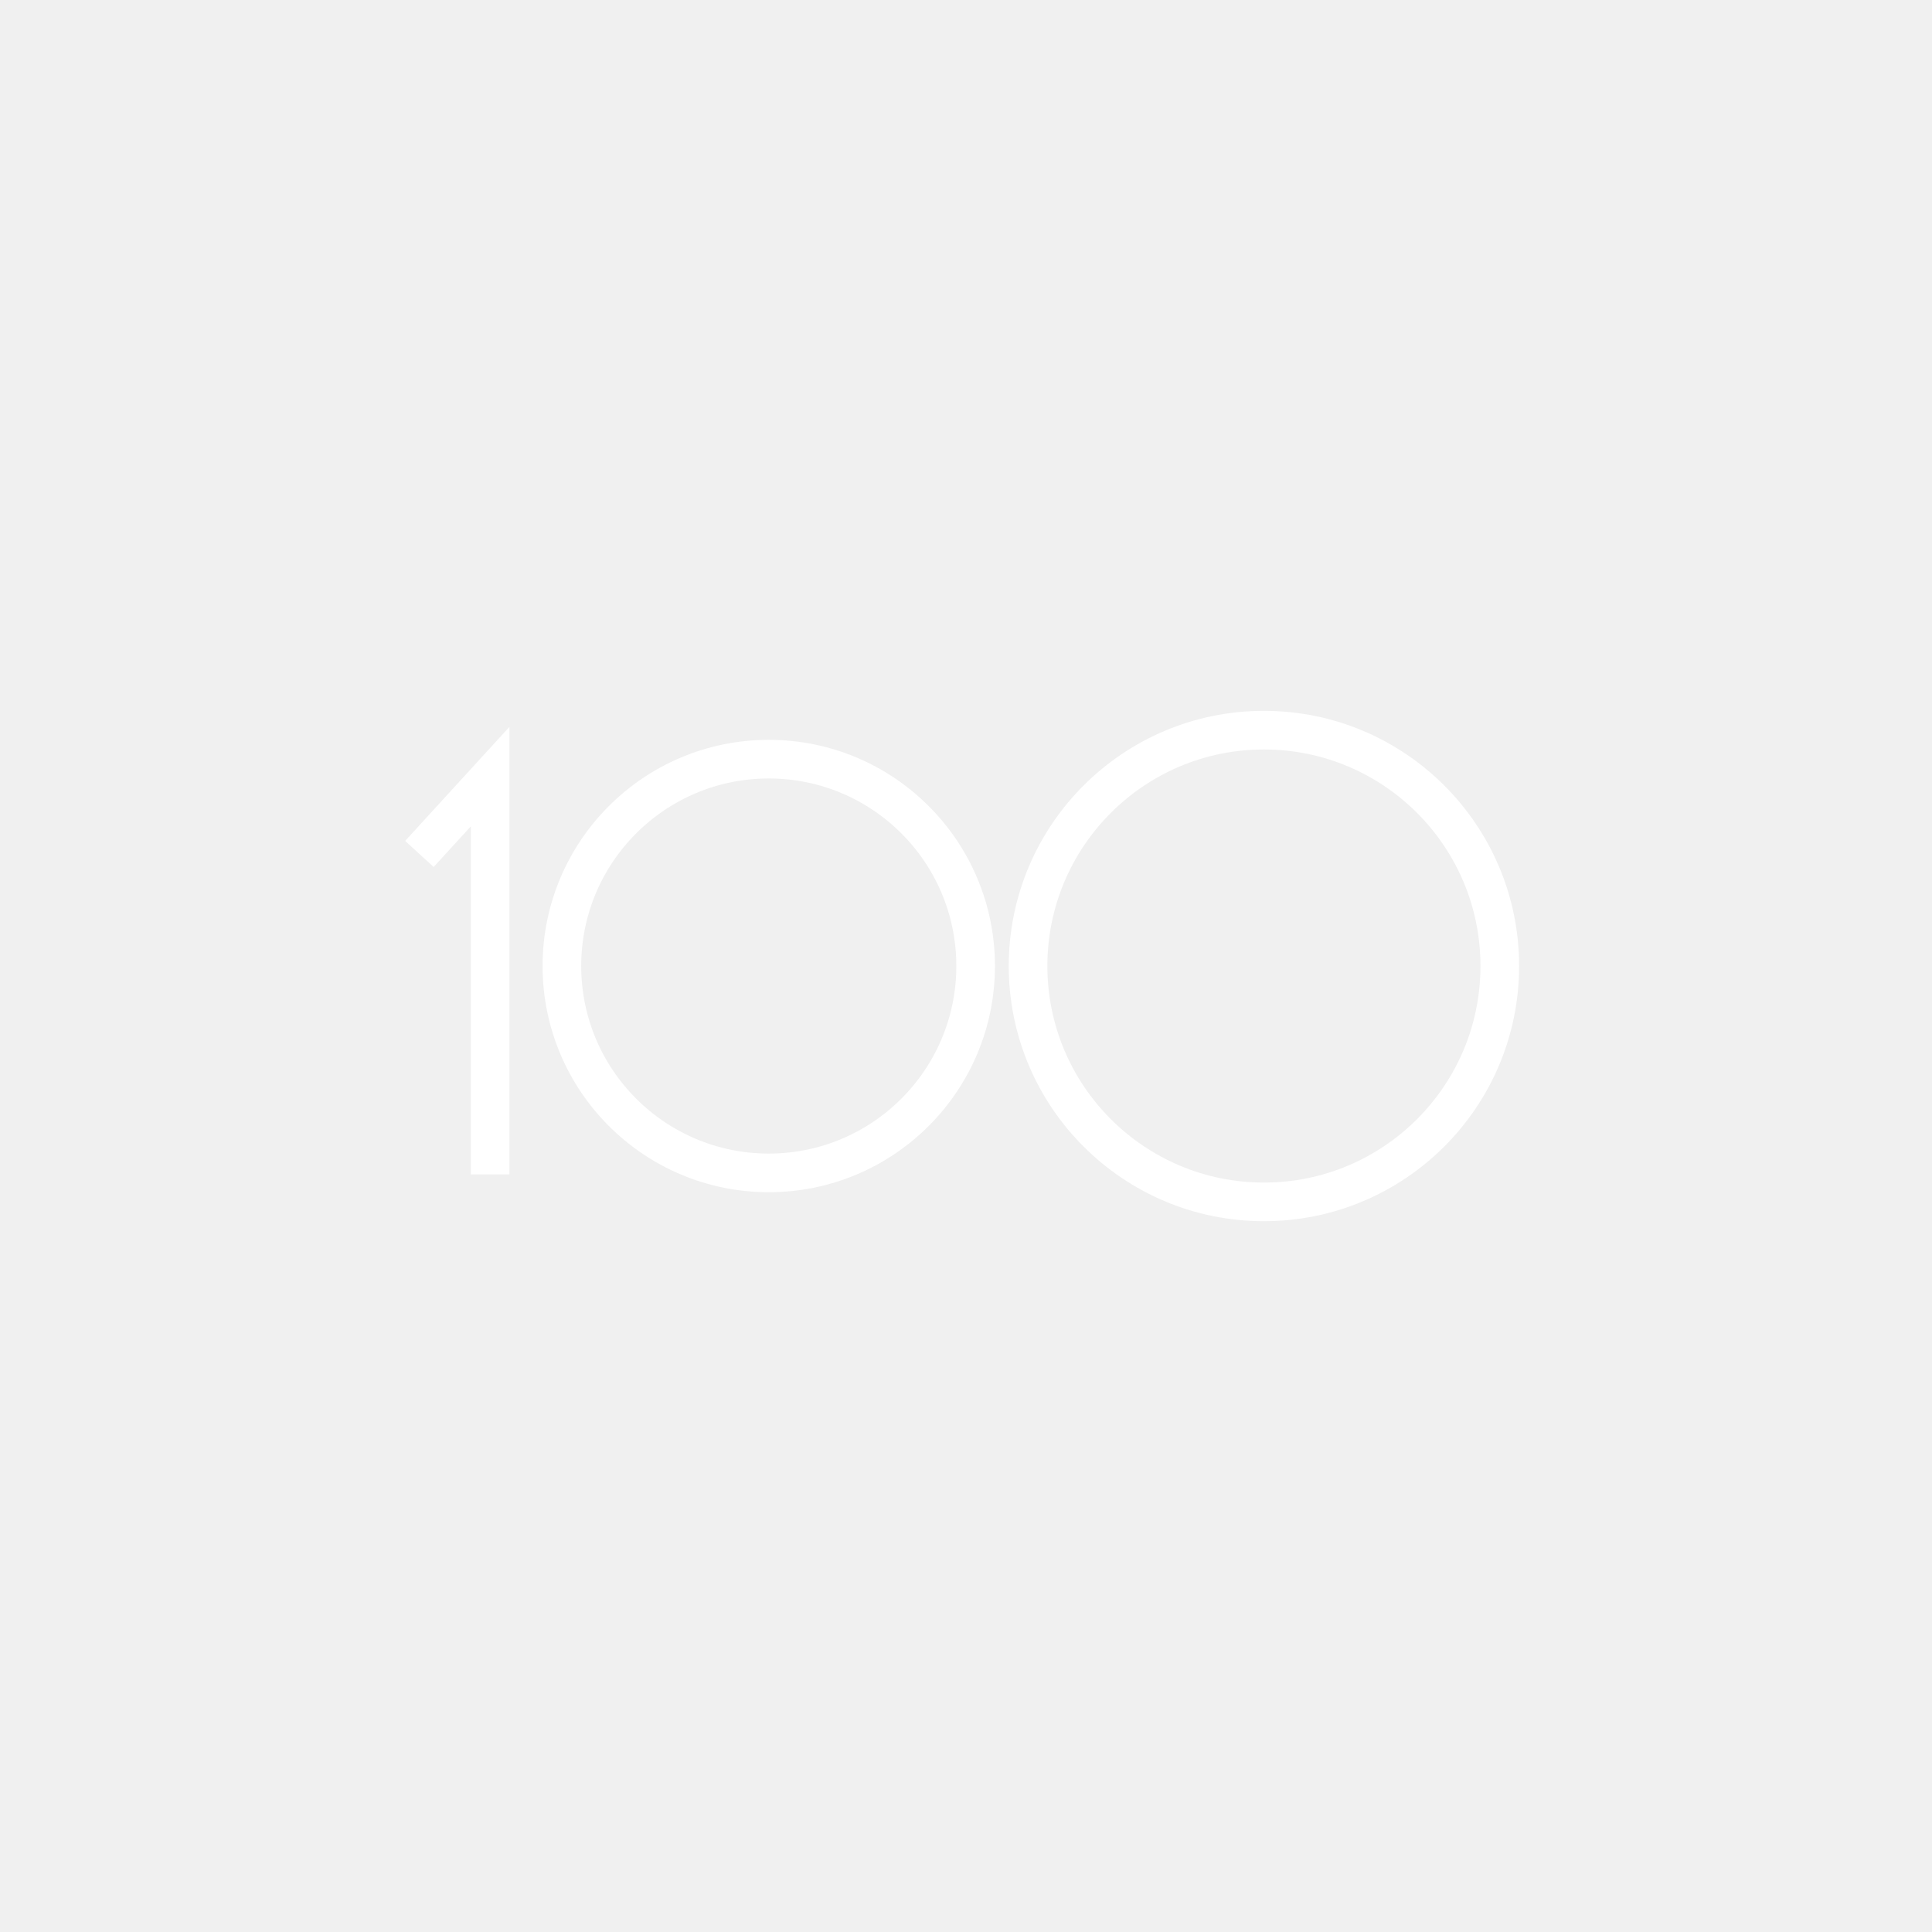
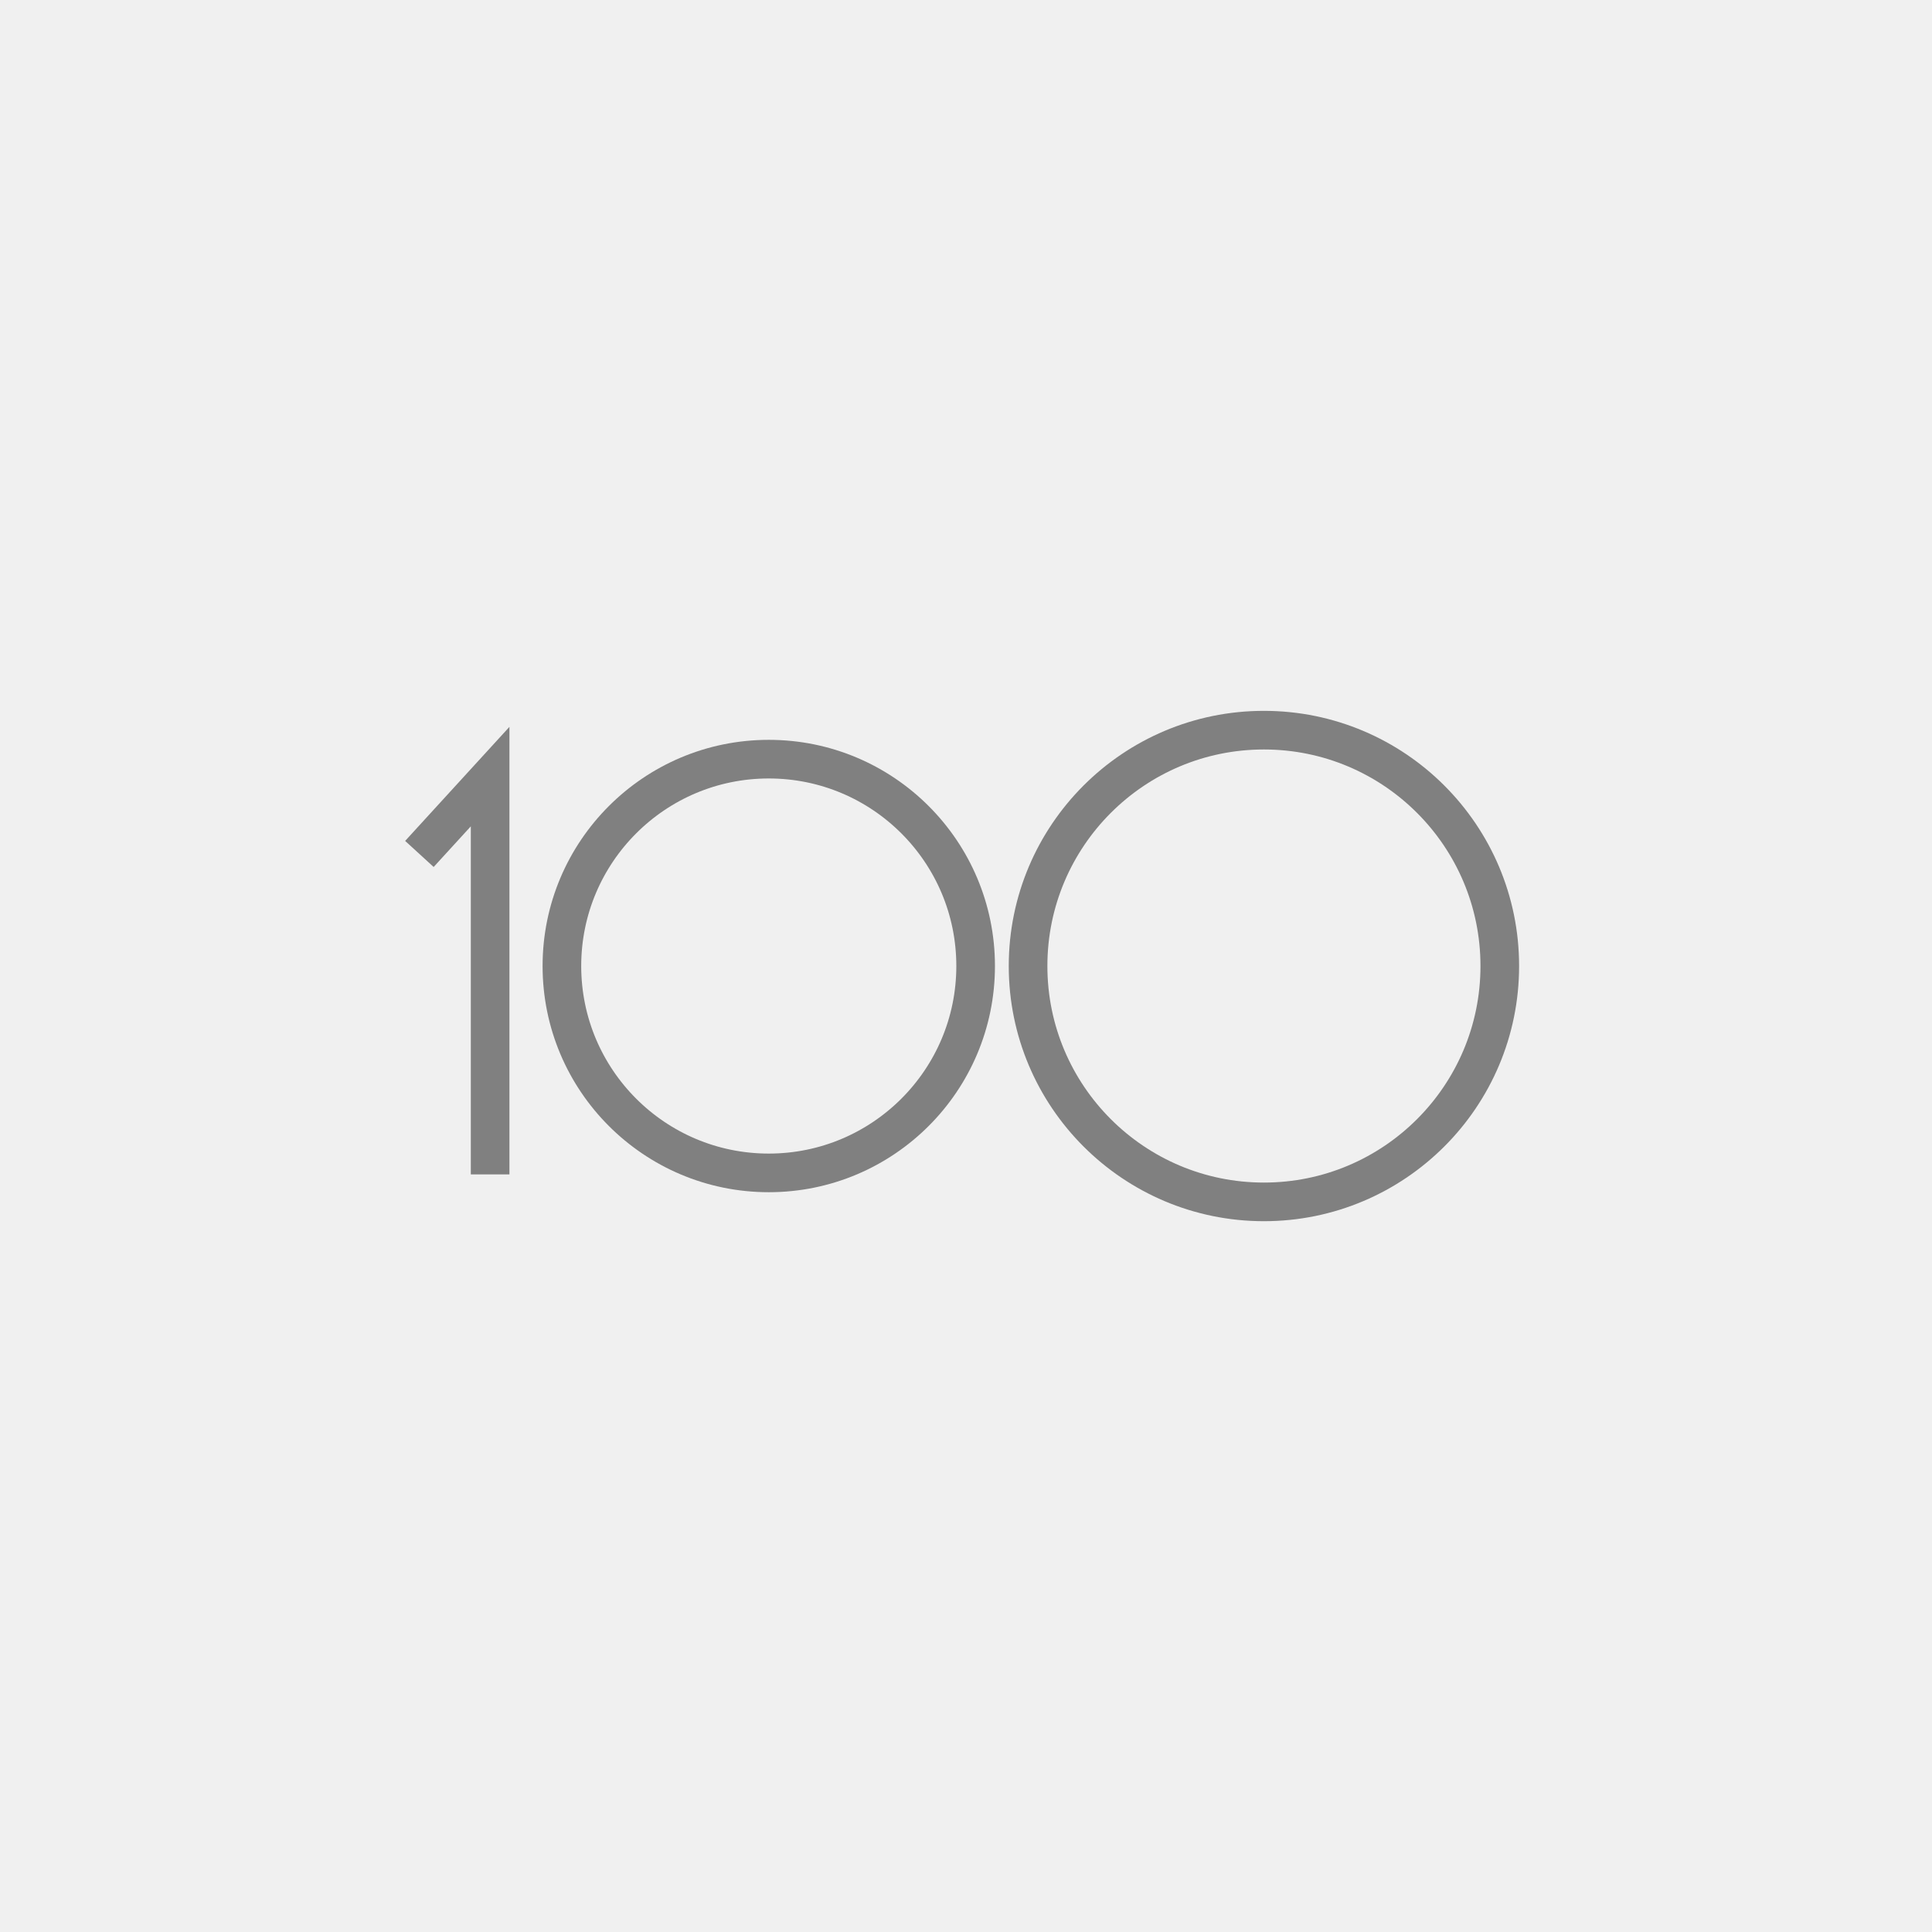
<svg xmlns="http://www.w3.org/2000/svg" width="100" height="100" viewBox="0 0 26.458 26.458" version="1.1" id="svg8">
  <defs id="defs2" />
  <g id="layer1" transform="translate(0,-270.5417)">
-     <circle style="opacity:1;fill:none;fill-opacity:0;stroke:#ffffff;stroke-width:0.529;stroke-linecap:square;stroke-linejoin:miter;stroke-miterlimit:4;stroke-dasharray:none;stroke-dashoffset:0;stroke-opacity:1" id="path5055" cy="283.771" cx="17.309" r="3.23" />
-     <path style="fill:none;stroke:#ffffff;stroke-width:0.529;stroke-linecap:square;stroke-linejoin:miter;stroke-miterlimit:4;stroke-dasharray:none;stroke-opacity:1" d="m 6.712,286.36 -1.2e-6,-5.183 -0.79,0.864" id="path5116" />
-     <circle style="opacity:1;fill:none;fill-opacity:0;stroke:#ffffff;stroke-width:0.529;stroke-linecap:square;stroke-linejoin:miter;stroke-miterlimit:4;stroke-dasharray:none;stroke-dashoffset:0;stroke-opacity:1" id="path5055-2" cy="283.771" cx="10.528" r="2.833" />
+     <circle style="opacity:1;fill:none;fill-opacity:0;stroke:#808080;stroke-width:0.529;stroke-linecap:square;stroke-linejoin:miter;stroke-miterlimit:4;stroke-dasharray:none;stroke-dashoffset:0;stroke-opacity:1" id="path5055" cy="283.771" cx="17.309" r="3.23" />
+     <path style="fill:none;stroke:#808080;stroke-width:0.529;stroke-linecap:square;stroke-linejoin:miter;stroke-miterlimit:4;stroke-dasharray:none;stroke-opacity:1" d="m 6.712,286.36 -1.2e-6,-5.183 -0.79,0.864" id="path5116" />
+     <circle style="opacity:1;fill:none;fill-opacity:0;stroke:#808080;stroke-width:0.529;stroke-linecap:square;stroke-linejoin:miter;stroke-miterlimit:4;stroke-dasharray:none;stroke-dashoffset:0;stroke-opacity:1" id="path5055-2" cy="283.771" cx="10.528" r="2.833" />
  </g>
</svg>
